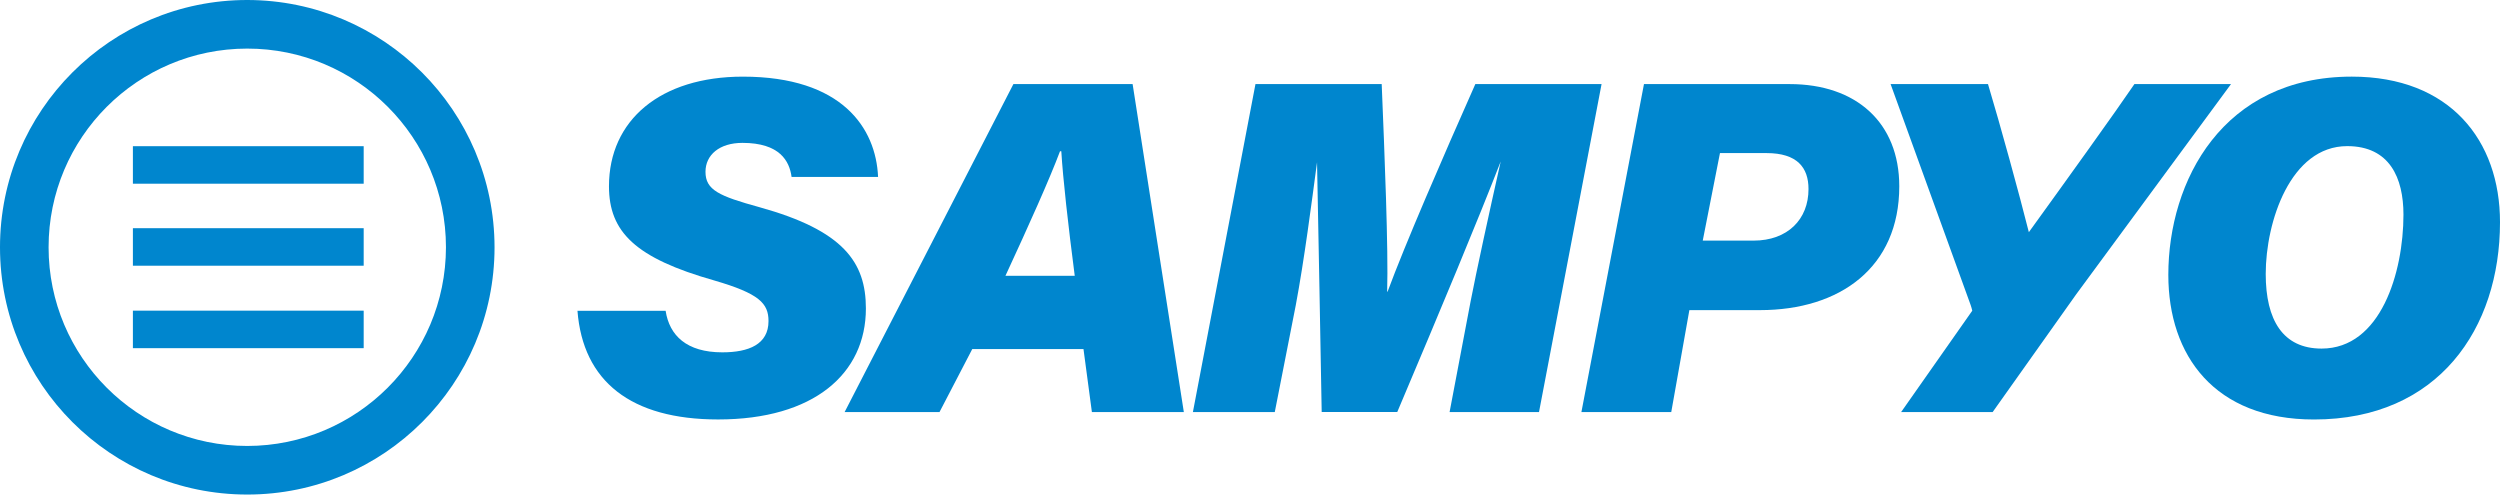
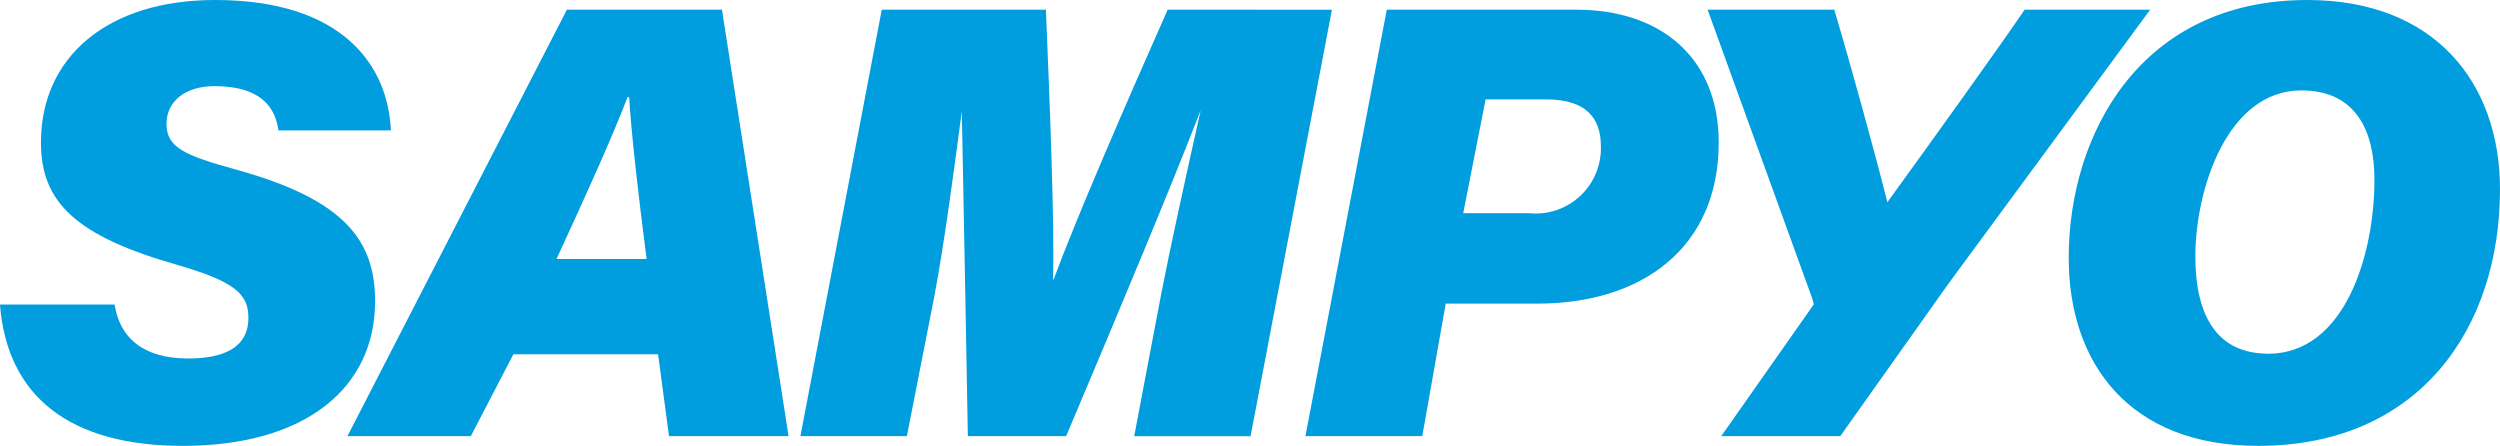
- <svg xmlns="http://www.w3.org/2000/svg" width="193.309" height="38.24" viewBox="0 0 193.309 38.24">
+ <svg xmlns="http://www.w3.org/2000/svg" width="98.837" height="17.627">
  <defs>
    <style>
-       .cls-1{fill:#0086ce}
-     </style>
+             .cls-1{fill:#009ddf}
+         </style>
  </defs>
-   <g transform="translate(-1176.737 -362.485)">
-     <path d="M1256.61 381.314c-3.149-.866-4.188-1.334-4.188-2.741 0-1.3 1.072-2.236 2.857-2.236 2.889 0 3.636 1.407 3.8 2.633h6.688c-.162-3.787-2.792-7.755-10.453-7.755-6.363 0-10.355 3.354-10.355 8.477 0 3.535 2.045 5.555 8.148 7.286 3.473 1.01 4.188 1.767 4.188 3.138 0 1.8-1.526 2.417-3.572 2.417-2.759 0-4.09-1.3-4.383-3.21h-6.817c.422 5.447 4.123 8.4 10.875 8.4 7.4 0 11.427-3.535 11.427-8.585-.002-3.568-1.725-6.021-8.215-7.824z" class="cls-1" transform="translate(-21.134 -2.804)" />
-     <path d="M1286.01 372.064l-13.05 25.358h7.337l2.532-4.869h8.6l.65 4.869h7.109l-3.96-25.358zm-.616 14.825c1.85-4 3.408-7.467 4.22-9.631h.1c.13 2.128.52 5.627 1.039 9.631z" class="cls-1" transform="translate(-30.913 -3.077)" />
-     <path d="M1338.177 372.064h-3.7c-2.532 5.7-5.454 12.445-6.785 16.051h-.033c.1-3.318-.195-10.533-.422-16.051h-9.761l-4.837 25.358h6.331l1.623-8.26c.656-3.5 1.227-7.921 1.644-11.053.111 6 .27 13.8.36 19.312h5.843c3.485-8.236 6.134-14.578 8-19.377-.891 3.965-1.878 8.487-2.33 10.829l-1.623 8.549h6.914l4.837-25.358z" class="cls-1" transform="translate(-43.662 -3.077)" />
-     <path d="M1373 372.064h-11.265l-4.837 25.358h6.947l1.4-7.88h5.453c6.2 0 10.778-3.3 10.778-9.578-.002-4.906-3.314-7.9-8.476-7.9zm-2.792 12.1h-3.928l1.331-6.765h3.6c2.37 0 3.246 1.119 3.246 2.778.005 2.348-1.618 3.99-4.248 3.99z" class="cls-1" transform="translate(-57.88 -3.077)" />
-     <path d="M1410.973 372.064c-1.467 2.16-5.27 7.448-8.163 11.451-.729-2.907-2.207-8.279-3.159-11.451h-7.531l6.189 17.082a4.024 4.024 0 0 1 .126.44l-5.5 7.836h7.077l6.45-9.09 11.979-16.268z" class="cls-1" transform="translate(-69.195 -3.077)" />
-     <path d="M1437.946 371.214c-9.966 0-14.186 8.044-14.186 15.33 0 6.24 3.571 11.182 11.265 11.182 9.609 0 14.381-7.034 14.381-15.258 0-6.312-3.863-11.254-11.46-11.254zm-2.337 21.029c-2.987 0-4.318-2.2-4.318-5.771 0-4.04 1.915-9.884 6.3-9.884 3.279 0 4.35 2.453 4.35 5.3-.002 4.475-1.755 10.355-6.332 10.355z" class="cls-1" transform="translate(-79.36 -2.804)" />
-     <path d="M1195.857 362.485a19.12 19.12 0 1 0 19.12 19.12 19.142 19.142 0 0 0-19.12-19.12zm0 34.483a15.363 15.363 0 1 1 15.363-15.368 15.38 15.38 0 0 1-15.363 15.368z" class="cls-1" />
-     <path d="M0 0H17.845V2.901H0z" class="cls-1" transform="translate(1187.013 373.789)" />
-     <path d="M0 0H17.845V2.901H0z" class="cls-1" transform="translate(1187.013 380.13)" />
-     <path d="M0 0H17.845V2.901H0z" class="cls-1" transform="translate(1187.013 386.506)" />
+   <g id="그룹_3308" data-name="그룹 3308" transform="translate(-1176.737 -366.425)">
+     <g id="그룹_5535" data-name="그룹 5535" transform="translate(-29.686)">
+       <path id="패스_2899" data-name="패스 2899" class="cls-1" d="M1251.888 377.929c-2.093-.576-2.784-.887-2.784-1.823 0-.863.713-1.487 1.9-1.487 1.921 0 2.417.935 2.525 1.751h4.446c-.108-2.518-1.856-5.156-6.95-5.156-4.23 0-6.885 2.23-6.885 5.636 0 2.35 1.36 3.693 5.417 4.844 2.309.671 2.784 1.175 2.784 2.086 0 1.2-1.014 1.607-2.375 1.607-1.834 0-2.719-.863-2.914-2.134h-4.532c.281 3.621 2.741 5.588 7.23 5.588 4.921 0 7.6-2.35 7.6-5.708-.001-2.374-1.145-4.005-5.462-5.204z" transform="translate(-36.098 -4.789)" />
+       <path id="패스_2900" data-name="패스 2900" class="cls-1" d="m1281.636 372.064-8.676 16.859h4.878l1.683-3.237h5.72l.432 3.237h4.727l-2.633-16.859zm-.41 9.856c1.23-2.662 2.266-4.964 2.806-6.4h.065c.086 1.415.346 3.741.691 6.4z" transform="translate(-52.801 -5.256)" />
+       <path id="패스_2901" data-name="패스 2901" class="cls-1" d="M1329.62 372.064h-2.457c-1.683 3.789-3.626 8.274-4.511 10.672h-.022c.065-2.206-.13-7-.281-10.672h-6.49l-3.216 16.859h4.209l1.079-5.491c.436-2.325.815-5.266 1.093-7.348.074 3.987.18 9.173.239 12.84h3.885c2.317-5.476 4.078-9.692 5.32-12.883-.592 2.636-1.249 5.643-1.549 7.2l-1.079 5.684h4.6l3.216-16.859z" transform="translate(-74.576 -5.256)" />
+       <path id="패스_2902" data-name="패스 2902" class="cls-1" d="M1367.6 372.064h-7.49l-3.216 16.859h4.619l.928-5.239h3.626c4.123 0 7.166-2.195 7.166-6.368.005-3.262-2.197-5.252-5.633-5.252zm-1.856 8.047h-2.612l.885-4.5h2.4c1.575 0 2.158.744 2.158 1.847a2.581 2.581 0 0 1-2.827 2.653z" transform="translate(-98.861 -5.256)" />
+       <path id="패스_2903" data-name="패스 2903" class="cls-1" d="M1404.655 372.064c-.976 1.436-3.5 4.952-5.427 7.613-.485-1.933-1.468-5.5-2.1-7.613h-5.007l4.115 11.357a2.676 2.676 0 0 1 .083.292l-3.658 5.21h4.705l4.288-6.043 7.964-10.816z" transform="translate(-118.188 -5.256)" />
+       <path id="패스_2904" data-name="패스 2904" class="cls-1" d="M1433.192 371.214c-6.626 0-9.432 5.348-9.432 10.192 0 4.149 2.374 7.435 7.49 7.435 6.389 0 9.561-4.677 9.561-10.144 0-4.197-2.569-7.483-7.619-7.483zm-1.554 13.982c-1.986 0-2.871-1.463-2.871-3.837 0-2.686 1.274-6.571 4.188-6.571 2.18 0 2.892 1.631 2.892 3.525 0 2.973-1.166 6.887-4.209 6.887z" transform="translate(-135.551 -4.789)" />
+     </g>
  </g>
</svg>
